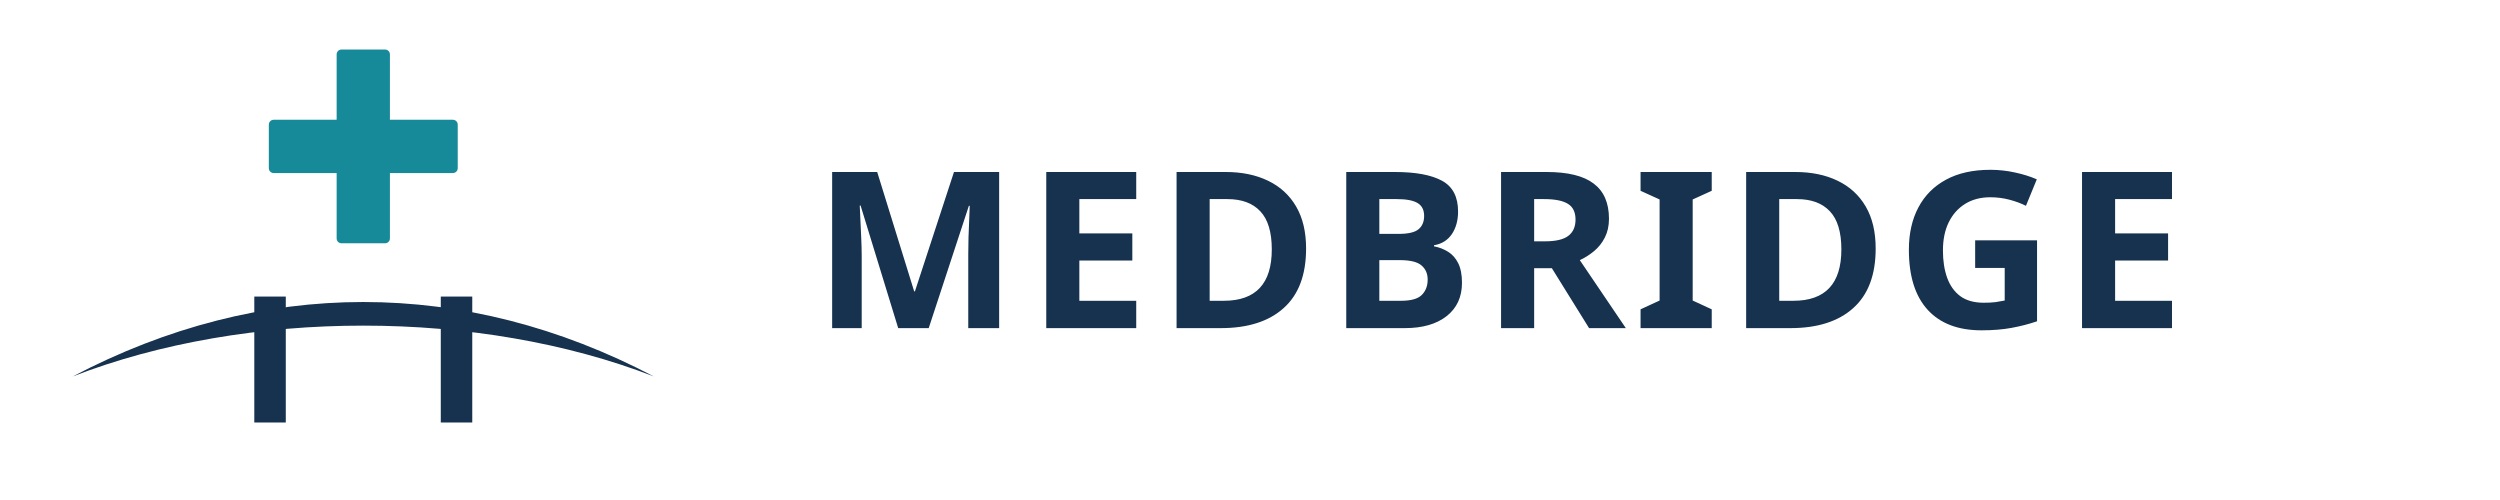
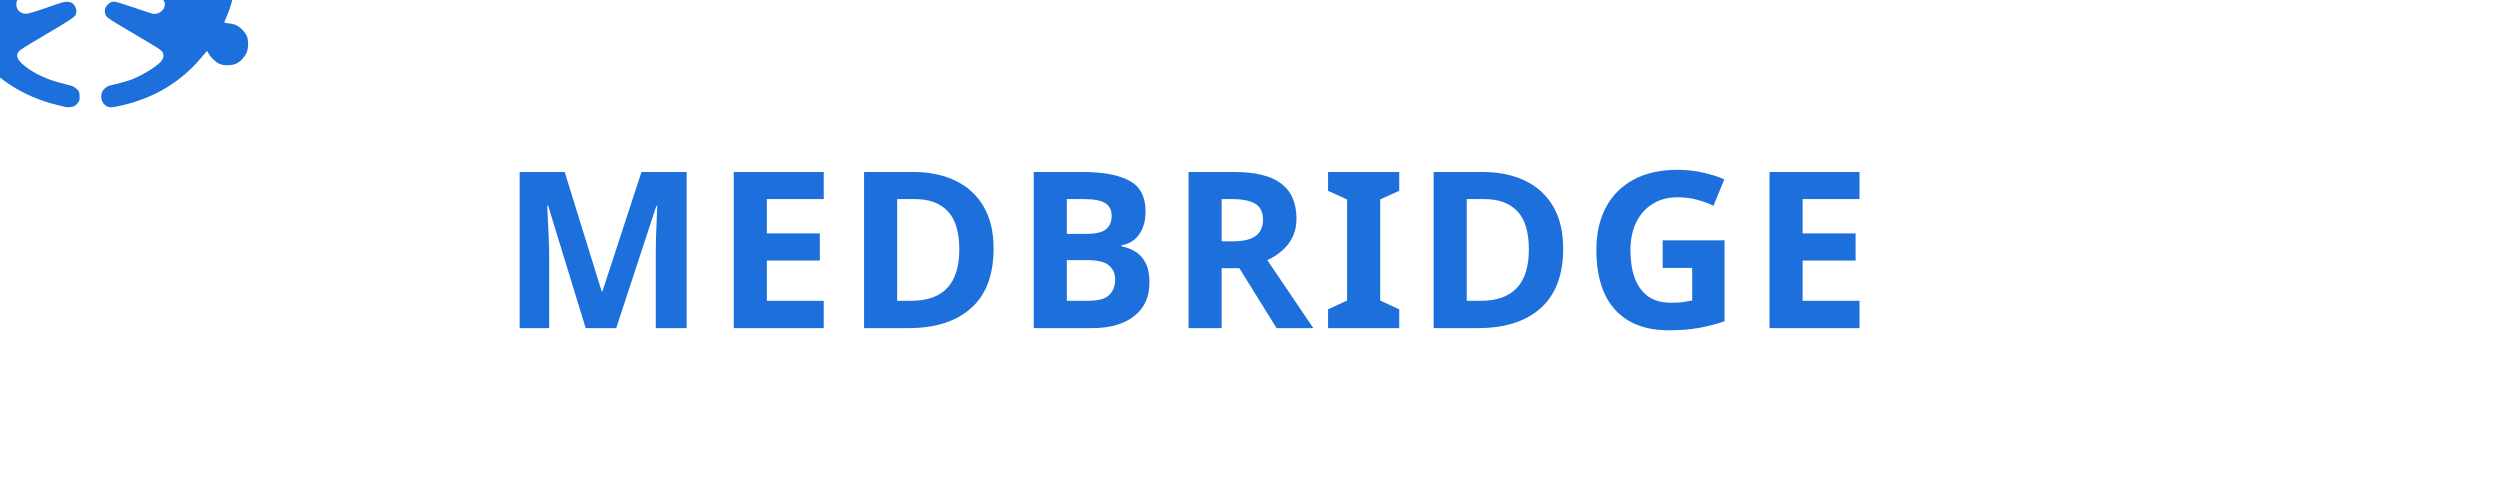
<svg xmlns="http://www.w3.org/2000/svg" width="320" height="64" viewBox="0 0 320 64" fill="none" role="img" aria-label="MedBridge">
-   <g transform="translate(0,2) scale(0.31)">
-     <rect x="139" y="14" width="22" height="80" rx="2" fill="#178A9A" />
-     <rect x="111" y="43" width="78" height="22" rx="2" fill="#178A9A" />
-     <path d="M30 149 C108 108 192 108 270 149 C198 121 102 121 30 149 Z" fill="#16324F" />
-     <rect x="105" y="116" width="13" height="52" fill="#16324F" />
-     <rect x="182" y="116" width="13" height="52" fill="#16324F" />
+   <g transform="translate(-29.93,-28.90) scale(0.08107177)">
+     <path d="M 472.50 525.38 C471.40,525.12 464.88,523.53 458.00,521.85 C432.99,515.75 406.90,504.60 386.50,491.29 C365.00,477.26 350.12,463.40 328.93,437.68 C328.56,437.22 326.20,439.94 323.69,443.71 C316.02,455.26 305.76,460.74 293.64,459.76 C276.80,458.41 264.32,445.62 263.22,428.59 C262.54,417.86 264.68,411.54 271.51,404.17 C277.96,397.20 283.95,394.27 293.89,393.22 L 300.78 392.50 L 295.94 380.50 C286.21,356.36 282.64,337.49 282.63,310.00 C282.62,293.90 283.02,288.32 284.92,278.00 C289.21,254.71 298.65,228.19 305.46,220.28 C312.28,212.36 323.23,211.96 330.64,219.38 C337.09,225.82 337.19,228.43 331.71,245.39 C325.95,263.17 324.29,270.31 322.87,283.20 C321.63,294.58 322.20,313.54 324.04,321.89 C325.62,329.05 330.01,333.93 335.50,334.63 C340.47,335.26 348.37,331.53 378.51,314.30 C430.48,284.59 428.60,285.43 436.53,288.46 C441.68,290.42 444.56,293.67 446.04,299.13 C448.21,307.20 447.08,308.76 423.53,330.44 C394.86,356.82 395.00,356.66 395.00,363.43 C395.00,369.50 397.66,373.74 403.29,376.65 C409.18,379.69 414.03,378.70 443.00,368.53 C466.79,360.18 471.19,358.93 475.59,359.26 C478.73,359.49 481.86,360.48 483.76,361.83 C487.69,364.63 490.48,371.63 489.58,376.43 C488.29,383.29 488.66,383.04 421.32,422.85 C411.87,428.44 402.82,434.13 401.20,435.49 C391.64,443.53 395.97,452.75 415.51,465.99 C430.43,476.09 448.80,483.71 471.41,489.15 C484.22,492.23 485.69,492.83 489.87,496.60 C494.31,500.61 494.43,500.86 494.80,507.60 C495.12,513.56 494.85,514.97 492.84,517.91 C489.16,523.27 485.72,525.30 479.79,525.60 C476.88,525.75 473.60,525.65 472.50,525.38 ZM 538.50 524.59 C530.36,520.97 526.66,510.53 530.38,501.64 C532.18,497.33 538.54,492.16 542.97,491.40 C548.95,490.38 571.37,484.22 576.57,482.17 C595.52,474.70 618.79,460.14 624.35,452.29 C627.68,447.58 628.17,442.44 625.67,438.61 C623.50,435.30 620.26,433.22 583.50,411.45 C534.15,382.23 536.96,384.24 534.91,376.66 C532.79,368.80 540.76,359.00 549.28,359.00 C551.70,359.00 563.48,362.54 579.38,368.04 C593.75,373.02 607.34,377.50 609.58,378.01 C620.97,380.58 631.86,370.34 628.95,359.79 C627.96,356.19 614.41,342.65 589.16,320.03 C579.57,311.43 578.00,308.94 578.00,302.30 C578.01,293.25 583.94,287.65 593.55,287.60 C597.75,287.58 599.92,288.34 606.55,292.18 C619.11,299.45 664.69,325.25 673.41,330.03 C686.03,336.94 693.97,335.84 698.05,326.63 C702.60,316.33 703.02,288.74 698.93,268.81 C697.77,263.14 694.80,252.43 692.32,245.00 C687.45,230.37 687.29,227.50 690.98,221.53 C693.38,217.65 700.10,214.00 704.85,214.00 C708.85,214.00 714.72,216.39 717.84,219.30 C720.75,222.01 723.78,227.89 728.86,240.67 C746.22,284.37 746.05,336.42 728.40,379.30 C725.86,385.46 723.59,391.00 723.34,391.60 C723.06,392.31 725.46,392.94 730.05,393.37 C740.12,394.30 745.97,397.12 752.49,404.17 C759.37,411.59 761.45,417.80 760.78,428.92 C760.25,437.84 757.95,443.00 751.37,450.03 C745.07,456.78 738.57,459.45 728.50,459.45 C722.28,459.45 719.34,458.93 715.30,457.12 C709.52,454.54 701.05,446.27 698.33,440.57 C697.39,438.58 696.32,437.08 695.96,437.23 C695.60,437.38 691.93,441.55 687.81,446.50 C655.23,485.65 613.35,510.94 561.00,523.08 C547.17,526.28 542.95,526.57 538.50,524.59 ZM 463.94 253.06 C459.52,251.70 457.21,250.11 454.82,246.75 L 452.50 243.50 L 452.50 191.00 C452.50,131.77 452.89,134.78 444.71,131.50 C438.65,129.08 431.94,130.23 420.94,135.58 C402.47,144.57 388.08,155.35 367.89,175.30 C353.19,189.84 350.22,191.62 342.27,190.73 C331.77,189.54 325.24,178.55 329.27,168.88 C332.10,162.13 352.88,140.16 368.45,127.47 C382.37,116.13 405.37,102.27 421.50,95.52 C436.74,89.14 456.14,83.53 472.00,80.93 C476.12,80.25 479.85,79.39 480.27,79.02 C480.70,78.65 479.82,75.68 478.31,72.43 C474.43,64.03 474.35,52.90 478.13,45.00 C482.02,36.84 487.14,31.55 494.77,27.79 C501.06,24.70 502.11,24.50 512.00,24.50 C521.90,24.50 522.95,24.70 529.22,27.79 C536.66,31.45 543.03,37.84 546.38,45.00 C548.04,48.53 548.49,51.43 548.49,58.50 C548.48,66.43 548.15,68.14 545.66,72.87 C544.11,75.83 543.22,78.56 543.67,78.94 C544.13,79.33 547.88,80.19 552.00,80.85 C588.27,86.70 625.00,103.14 654.00,126.48 C669.70,139.12 690.76,160.77 694.63,168.26 C696.69,172.24 696.06,180.68 693.43,184.31 C689.27,190.04 679.61,192.53 672.70,189.65 C670.92,188.91 663.17,182.12 655.48,174.57 C634.49,153.96 622.14,144.80 602.63,135.38 C593.90,131.16 591.97,130.60 585.94,130.55 C579.75,130.50 578.86,130.76 576.09,133.41 C570.71,138.57 570.66,139.10 571.45,191.93 C571.98,227.67 571.86,241.29 571.02,243.50 C569.36,247.81 566.31,250.72 561.50,252.55 C553.08,255.77 543.89,250.44 540.72,240.50 C539.84,237.75 536.07,223.82 532.33,209.55 C525.95,185.17 525.31,183.36 521.92,179.80 C518.49,176.19 518.00,176.00 512.04,176.00 C506.12,176.00 505.55,176.21 502.02,179.75 C499.10,182.67 497.94,184.94 496.75,190.00 C494.70,198.77 487.44,226.73 484.81,236.00 C482.47,244.25 479.33,249.27 475.20,251.38 C471.41,253.32 466.94,253.98 463.94,253.06 Z" fill="#1D6FDB" />
  </g>
-   <text x="104" y="42" font-family="Montserrat, 'Hanken Grotesk', sans-serif" font-weight="800" font-size="28" letter-spacing="1" fill="#16324F">MEDBRIDGE</text>
+   <text x="64" y="42" font-family="Montserrat, 'Hanken Grotesk', sans-serif" font-weight="800" font-size="28" letter-spacing="1" fill="#1D6FDB">MEDBRIDGE</text>
</svg>
